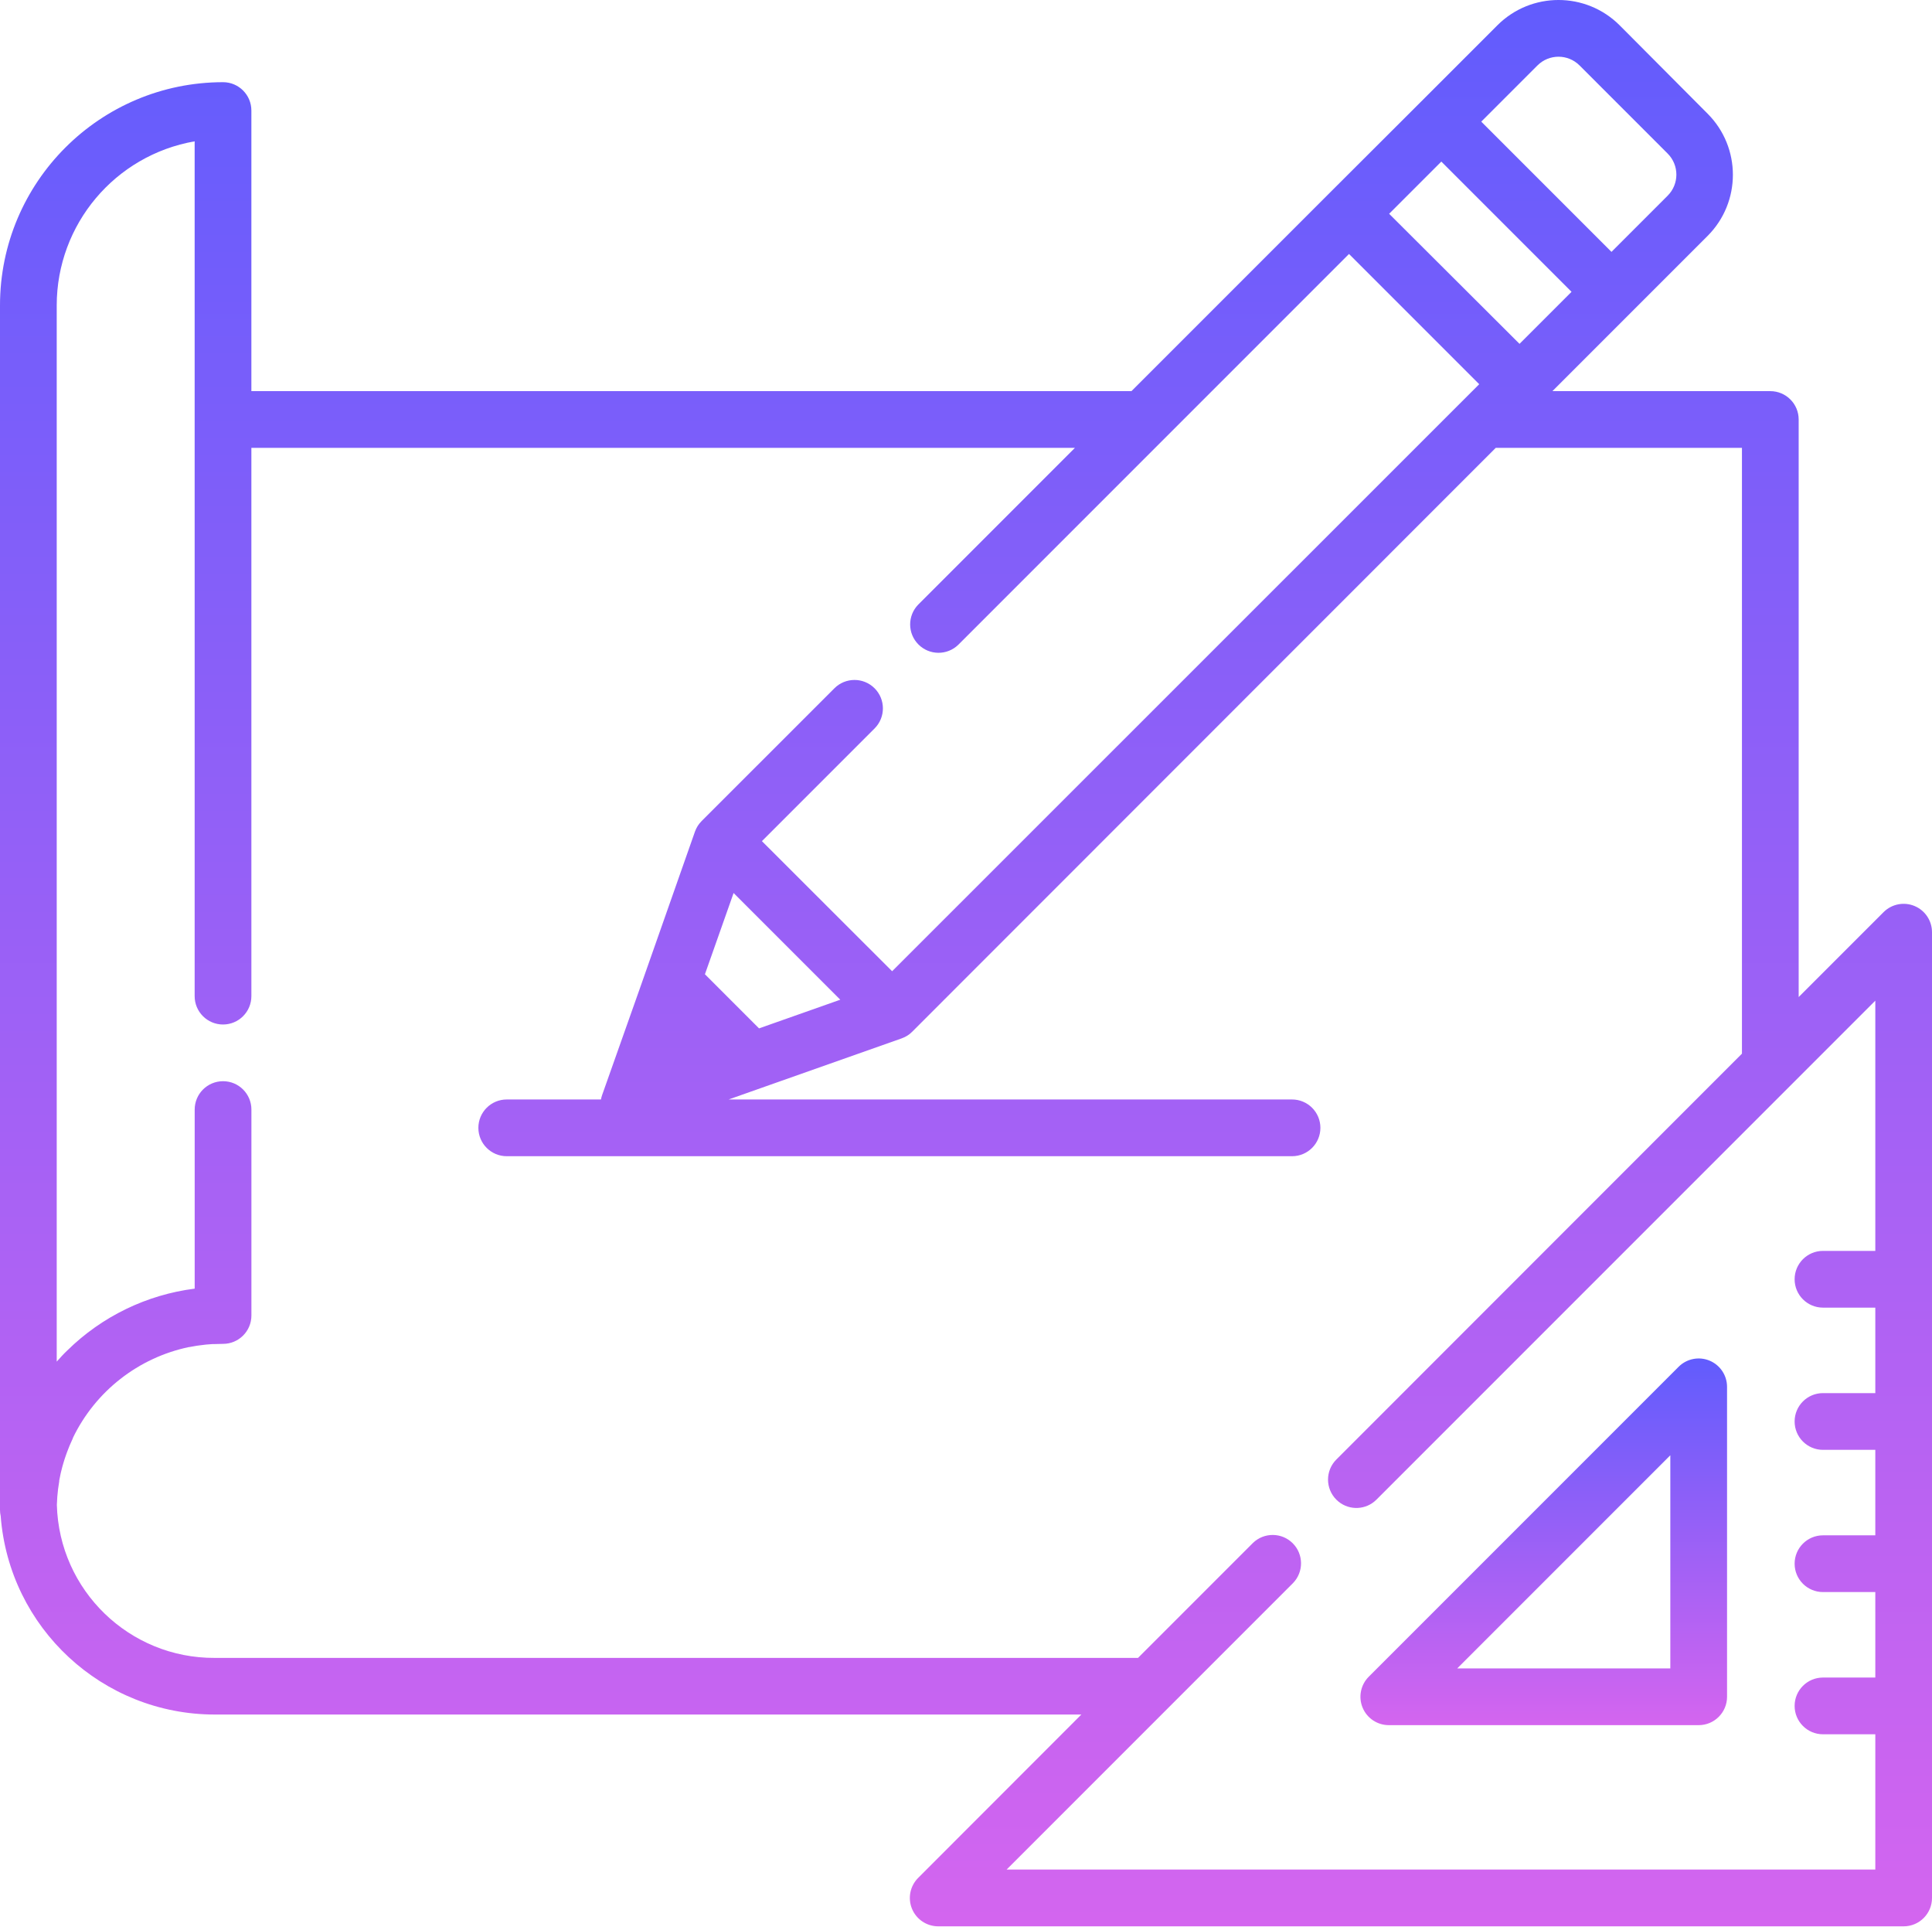
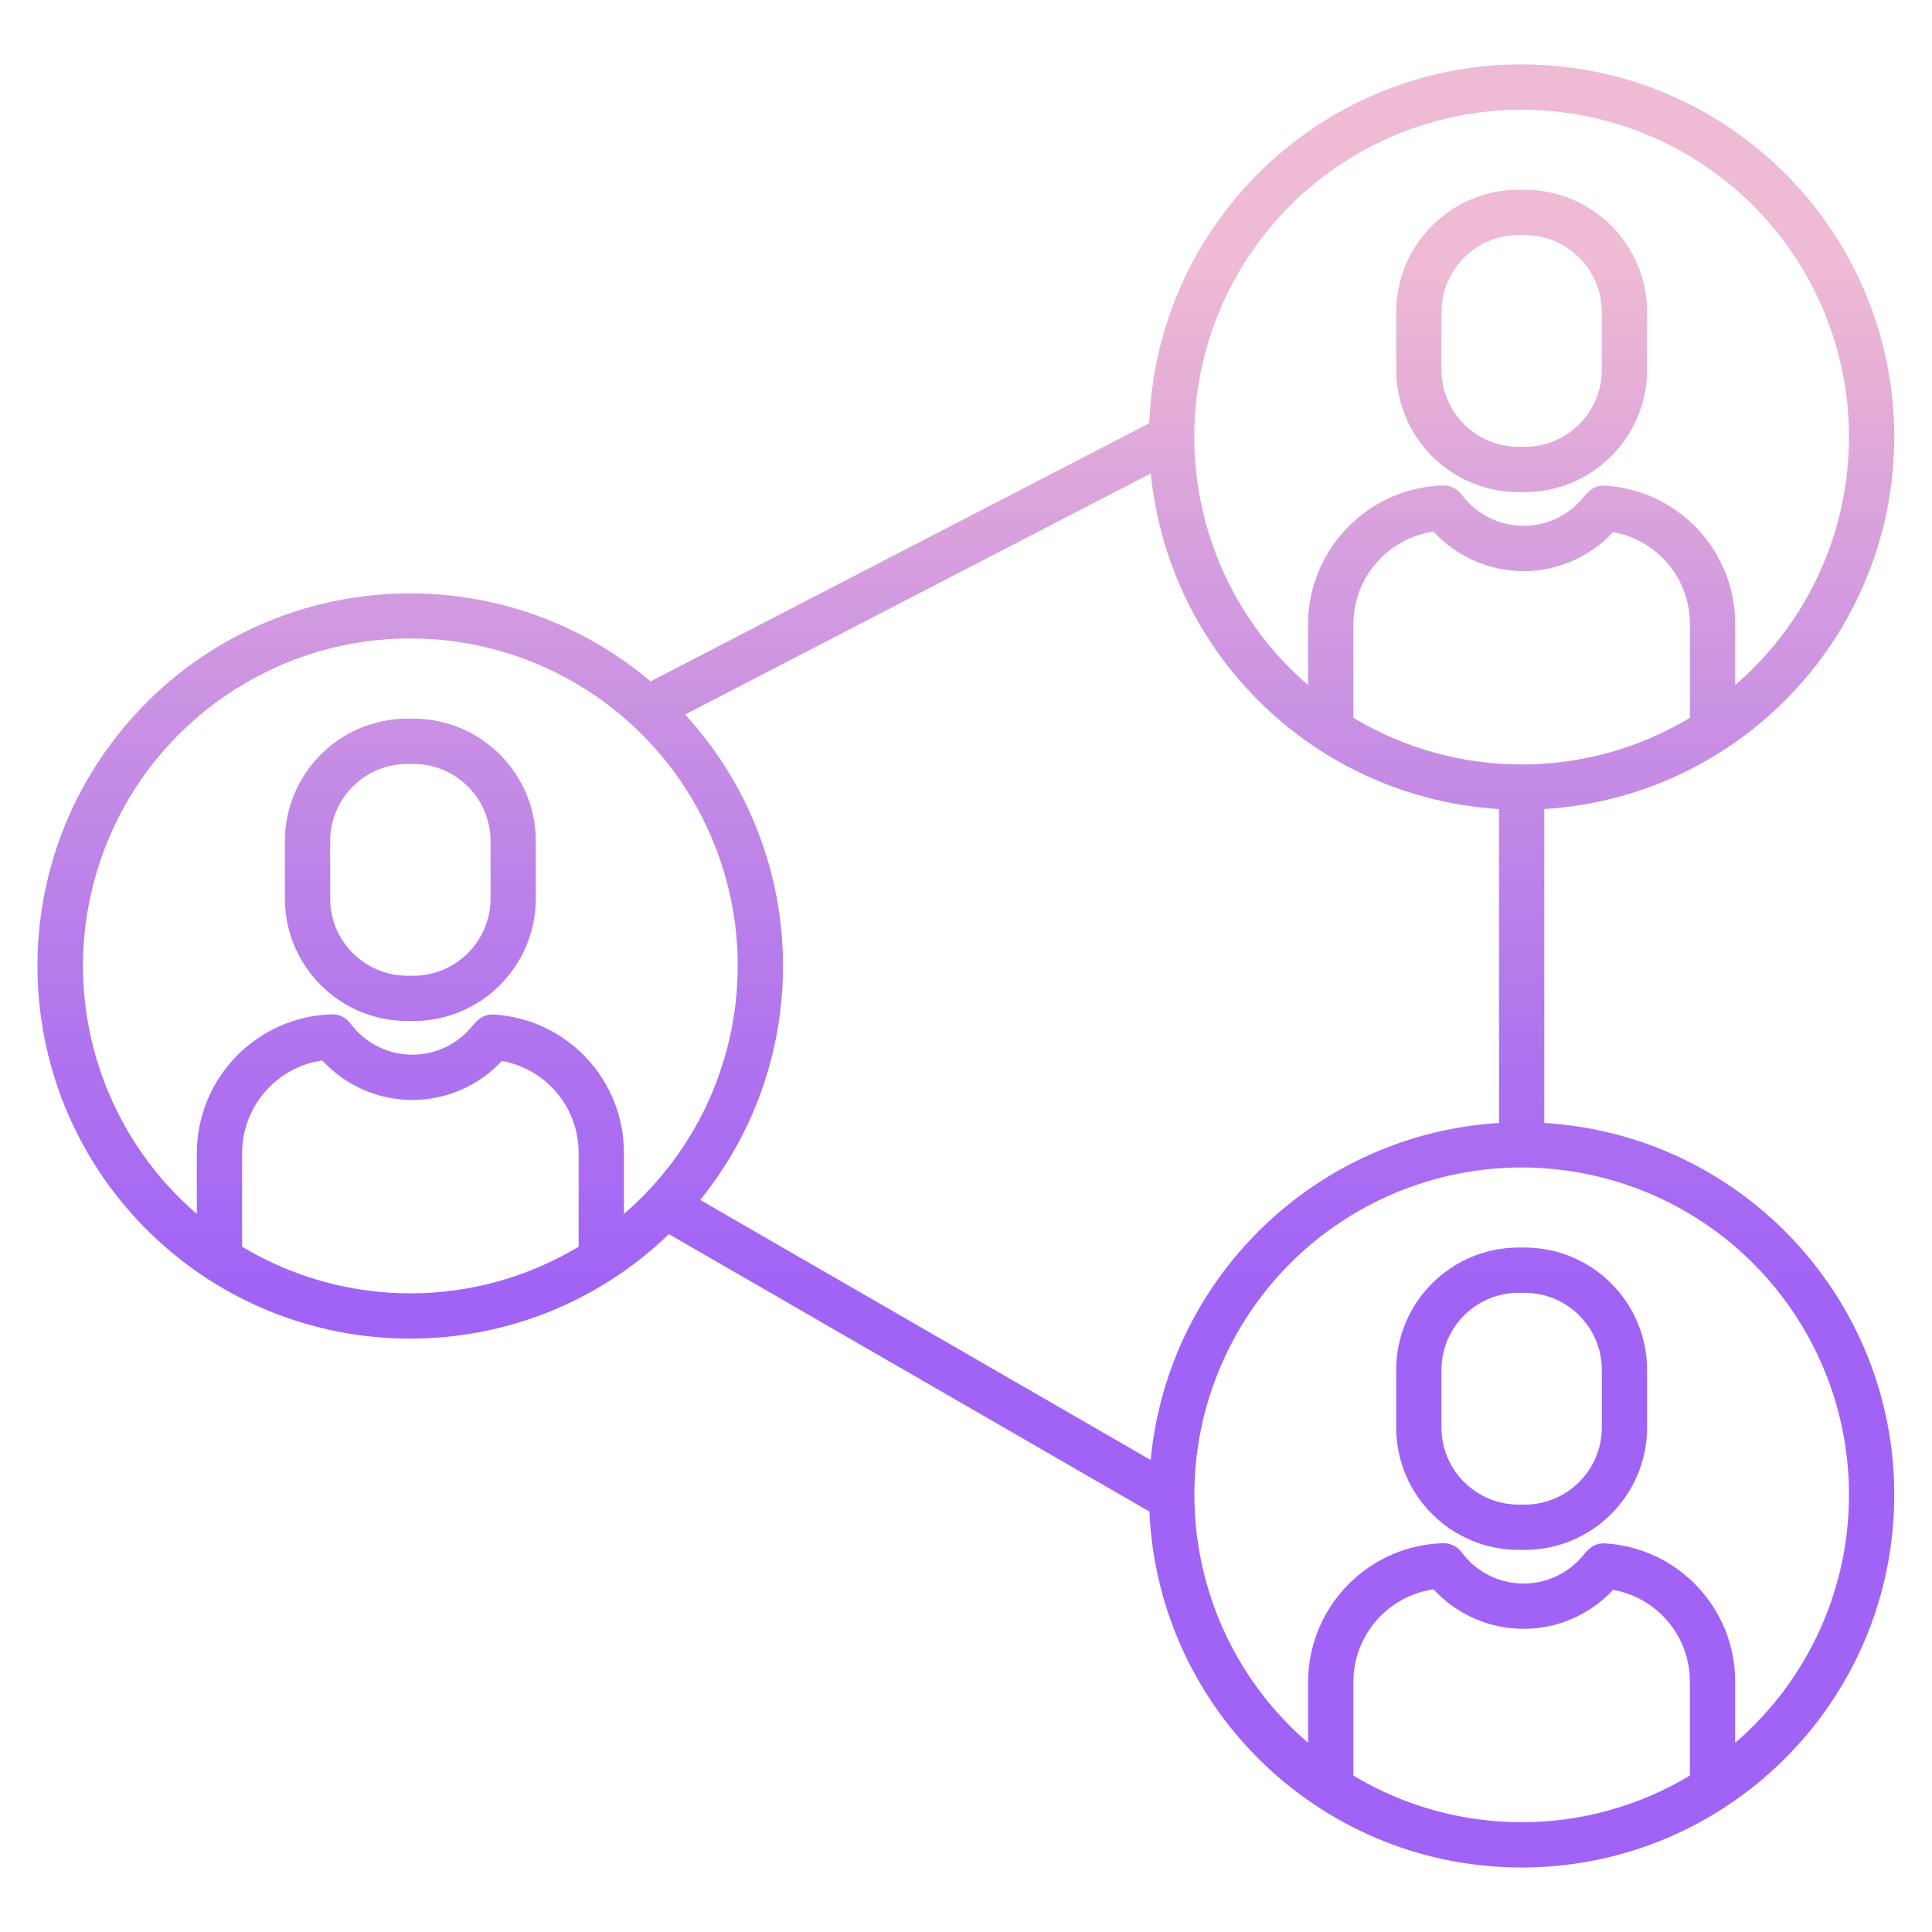
- <svg xmlns="http://www.w3.org/2000/svg" width="56.267" height="56.087" viewBox="0 0 56.267 56.087">
+ <svg xmlns="http://www.w3.org/2000/svg" xmlns:xlink="http://www.w3.org/1999/xlink" id="Layer_1" data-name="Layer 1" viewBox="0 0 512 512" width="70" height="70">
  <defs>
-     <linearGradient id="linear-gradient" x1="0.5" x2="0.5" y2="1" gradientUnits="objectBoundingBox">
-       <stop offset="0" stop-color="#615cfd" />
-       <stop offset="1" stop-color="#d465ef" />
+     <linearGradient id="linear-gradient" x1="403.248" y1="496" x2="403.248" y2="23.048" gradientUnits="userSpaceOnUse">
+       <stop offset="0.322" stop-color="#a163f5" />
+       <stop offset="0.466" stop-color="#b074ee" />
+       <stop offset="0.752" stop-color="#d8a1dd" />
+       <stop offset="0.898" stop-color="#efbad3" />
    </linearGradient>
+     <linearGradient id="linear-gradient-2" x1="256" y1="496" x2="256" y2="23.048" xlink:href="#linear-gradient" />
+     <linearGradient id="linear-gradient-4" x1="108.752" y1="496" x2="108.752" y2="23.048" xlink:href="#linear-gradient" />
  </defs>
-   <g id="https:_www.flaticon.com_free-icon_sketch_681662" data-name="https://www.flaticon.com/free-icon/sketch_681662" transform="translate(0)">
-     <g id="Group_10" data-name="Group 10" transform="translate(39.62 39.555)">
-       <g id="Group_9" data-name="Group 9">
-         <path id="Path_2748" data-name="Path 2748" d="M370.685,360.812a.826.826,0,0,0-.9.179l-9.025,9.025a.826.826,0,0,0,.584,1.41h9.025a.826.826,0,0,0,.826-.826v-9.025A.826.826,0,0,0,370.685,360.812Zm-7.348,8.962,6.206-6.206v6.206Z" transform="translate(-360.517 -360.749)" fill="url(#linear-gradient)" />
-       </g>
-     </g>
-     <g id="Group_12" data-name="Group 12" transform="translate(0 0)">
-       <g id="Group_11" data-name="Group 11" transform="translate(0 0)">
-         <path id="Path_2749" data-name="Path 2749" d="M55.757,27.2a.826.826,0,0,0-.9.179l-2.473,2.473V13.035a.826.826,0,0,0-.826-.826H45.212l2.3-2.3h0l2.219-2.219a2.519,2.519,0,0,0,0-3.561L47.17,1.557a2.519,2.519,0,0,0-3.561,0L41.388,3.778,38.7,6.461l-5.748,5.748H7.321V4.039A.826.826,0,0,0,6.5,3.213,6.5,6.5,0,0,0,0,9.709V44.786a.828.828,0,0,0,.02.177,6.255,6.255,0,0,0,6.237,5.78H31.493L26.74,55.5a.826.826,0,0,0,.584,1.41H55.441a.826.826,0,0,0,.826-.826V27.963A.826.826,0,0,0,55.757,27.2ZM44.777,2.725a.867.867,0,0,1,1.225,0l2.567,2.567a.867.867,0,0,1,0,1.225L46.932,8.154,43.14,4.362Zm-2.8,2.8,3.792,3.792-1.515,1.515L40.457,7.045ZM54.616,37.243H53.092a.826.826,0,0,0,0,1.652h1.524v2.489H53.092a.826.826,0,0,0,0,1.652h1.524v2.489H53.092a.826.826,0,0,0,0,1.652h1.524v2.489H53.092a.826.826,0,0,0,0,1.652h1.524v3.939h-25.3l8.342-8.342a.826.826,0,0,0-1.168-1.168l-3.347,3.347H6.256a4.578,4.578,0,0,1-4.6-4.456q.007-.235.036-.466v0q.014-.11.033-.218l0-.025q.017-.1.039-.193l.012-.053q.019-.081.041-.161c.008-.029.016-.058.025-.087s.025-.084.038-.125.027-.082.042-.123.02-.057.031-.086c.02-.054.041-.108.063-.161l.019-.046c.028-.066.058-.131.089-.2l0-.008a4.862,4.862,0,0,1,3.379-2.643l.013,0c.068-.014.137-.026.207-.037L5.765,40c.063-.01.126-.017.19-.024l.053-.006c.061-.006.123-.01.185-.014l.059,0q.121-.006.244-.006a.826.826,0,0,0,.826-.826V33.128a.826.826,0,0,0-1.652,0v5.214a6.451,6.451,0,0,0-3.71,1.8c-.107.1-.209.214-.308.325V9.709A4.852,4.852,0,0,1,5.669,4.935v24.89h0a.826.826,0,1,0,1.652,0h0V13.861H31.305L26.74,18.427a.826.826,0,0,0,1.168,1.168l5.975-5.975h0l5.405-5.405,3.792,3.792-.445.445h0L25.982,29.1,22.19,25.312l3.282-3.282A.826.826,0,1,0,24.3,20.862l-3.867,3.866a.829.829,0,0,0-.058.065l-.017.023c-.012.015-.023.031-.034.047l-.017.029c-.009.015-.018.031-.026.047l-.015.032c-.007.016-.014.033-.02.049l-.007.017L18.635,29.6l-1.1,3.108a.835.835,0,0,0-.033.126H14.758a.826.826,0,1,0,0,1.652H37.629a.826.826,0,1,0,0-1.652H21.22l5.037-1.778.012-.005.058-.024.023-.01c.02-.01.039-.021.058-.032l.019-.011c.02-.013.039-.027.058-.041l.014-.011a.83.83,0,0,0,.067-.06L43.561,13.861h7.171V31.5L38.919,43.318a.826.826,0,0,0,0,1.168.843.843,0,0,0,.063.057.825.825,0,0,0,1.105-.057h0L54.616,29.957ZM24.472,29.929l-2.366.835L20.53,29.188l.835-2.366Z" transform="translate(0 -0.82)" fill="url(#linear-gradient)" />
-       </g>
-     </g>
-   </g>
+   <path d="M402.439,130.419h1.618A32.479,32.479,0,0,0,436.5,97.977V82.733A32.48,32.48,0,0,0,404.057,50.29h-1.618A32.48,32.48,0,0,0,370,82.733V97.977A32.48,32.48,0,0,0,402.439,130.419ZM382,82.733A20.467,20.467,0,0,1,402.439,62.29h1.618A20.466,20.466,0,0,1,424.5,82.733V97.977a20.465,20.465,0,0,1-20.442,20.442h-1.618A20.466,20.466,0,0,1,382,97.977Z" style="fill:url(#linear-gradient)" />
+   <path d="M502,115.842a98.748,98.748,0,0,0-197.428-3.69L172.414,180.573a98.751,98.751,0,1,0,4.844,146.481L304.6,400.574a98.749,98.749,0,1,0,104.648-102.98V214.406A98.873,98.873,0,0,0,502,115.842ZM304.933,386.91,185.561,317.991a98.551,98.551,0,0,0-4-128.638l123.41-63.892a98.9,98.9,0,0,0,92.282,88.945v83.188A98.9,98.9,0,0,0,304.933,386.91ZM447.84,190.229a86.589,86.589,0,0,1-89.184,0V165.3a24.844,24.844,0,0,1,21.252-24.426,32.408,32.408,0,0,0,47.586.139A24.7,24.7,0,0,1,447.84,165.3ZM403.248,29.089A86.716,86.716,0,0,1,459.84,181.54V165.3a36.688,36.688,0,0,0-34.351-36.591c-3.168-.23-4.828,1.811-5.929,3.155a20.4,20.4,0,0,1-32.19-.784,6.034,6.034,0,0,0-4.975-2.432A36.891,36.891,0,0,0,346.656,165.3V181.54A86.716,86.716,0,0,1,403.248,29.089ZM64.16,330.387V305.455a24.844,24.844,0,0,1,21.253-24.426,32.41,32.41,0,0,0,47.586.139,24.7,24.7,0,0,1,20.345,24.287v24.931a86.586,86.586,0,0,1-89.184,0ZM165.344,321.7V305.455a36.689,36.689,0,0,0-34.356-36.592c-3.159-.211-4.822,1.812-5.925,3.157a20.4,20.4,0,0,1-32.189-.785A6,6,0,0,0,87.9,268.8,36.891,36.891,0,0,0,52.16,305.455V321.7a86.752,86.752,0,1,1,113.184,0ZM358.656,470.546V445.613a24.842,24.842,0,0,1,21.252-24.425,32.409,32.409,0,0,0,47.586.138,24.7,24.7,0,0,1,20.346,24.287v24.933a86.589,86.589,0,0,1-89.184,0ZM490,396.158a86.585,86.585,0,0,1-30.16,65.7V445.613a36.689,36.689,0,0,0-34.351-36.591c-3.168-.235-4.828,1.811-5.929,3.156a20.4,20.4,0,0,1-32.19-.784,6.035,6.035,0,0,0-4.975-2.433,36.892,36.892,0,0,0-35.739,36.652v16.244A86.736,86.736,0,1,1,490,396.158Z" style="fill:url(#linear-gradient-2)" />
+   <path d="M370,363.051v15.243a32.479,32.479,0,0,0,32.443,32.442h1.618A32.479,32.479,0,0,0,436.5,378.294V363.051a32.48,32.48,0,0,0-32.442-32.444h-1.618A32.48,32.48,0,0,0,370,363.051Zm54.5,0v15.243a20.465,20.465,0,0,1-20.442,20.442h-1.618A20.466,20.466,0,0,1,382,378.294V363.051a20.467,20.467,0,0,1,20.443-20.444h1.618A20.466,20.466,0,0,1,424.5,363.051Z" style="fill:url(#linear-gradient)" />
+   <path d="M109.561,190.449h-1.618A32.48,32.48,0,0,0,75.5,222.892v15.243a32.48,32.48,0,0,0,32.443,32.443h1.618A32.479,32.479,0,0,0,142,238.135V222.892A32.479,32.479,0,0,0,109.561,190.449ZM130,238.135a20.466,20.466,0,0,1-20.442,20.443h-1.618A20.467,20.467,0,0,1,87.5,238.135V222.892a20.466,20.466,0,0,1,20.443-20.443h1.618A20.465,20.465,0,0,1,130,222.892Z" style="fill:url(#linear-gradient-4)" />
</svg>
